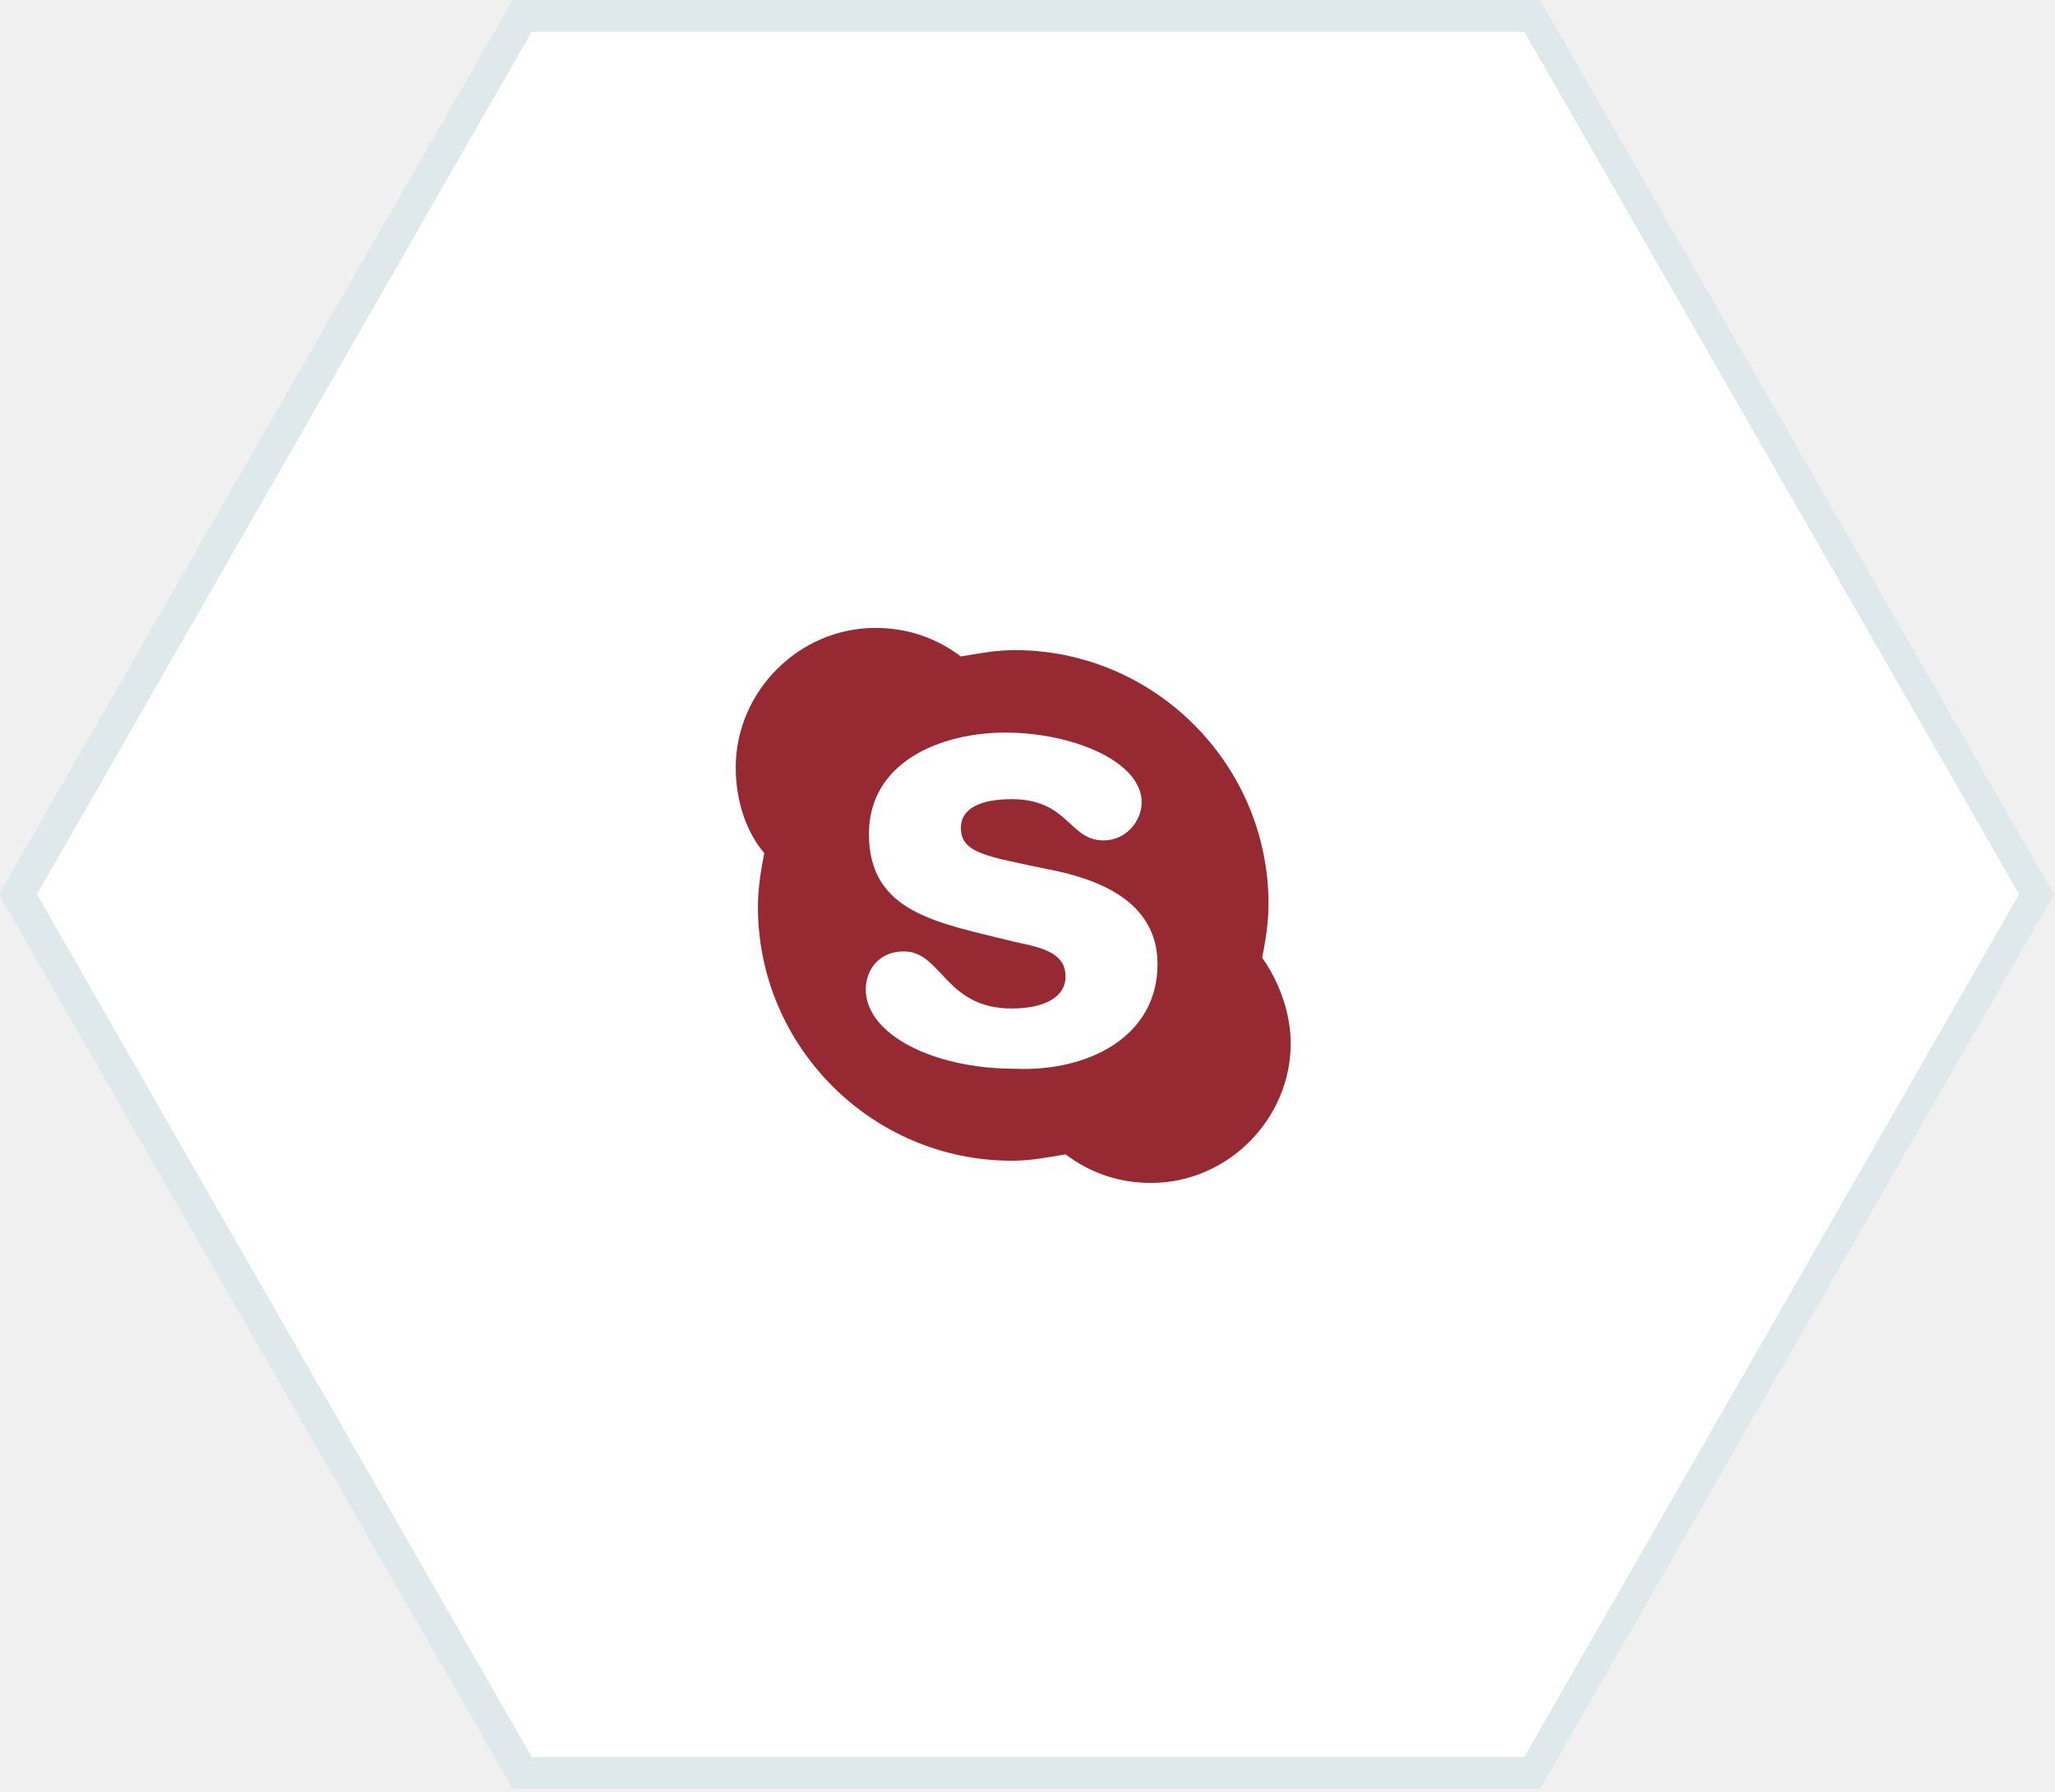
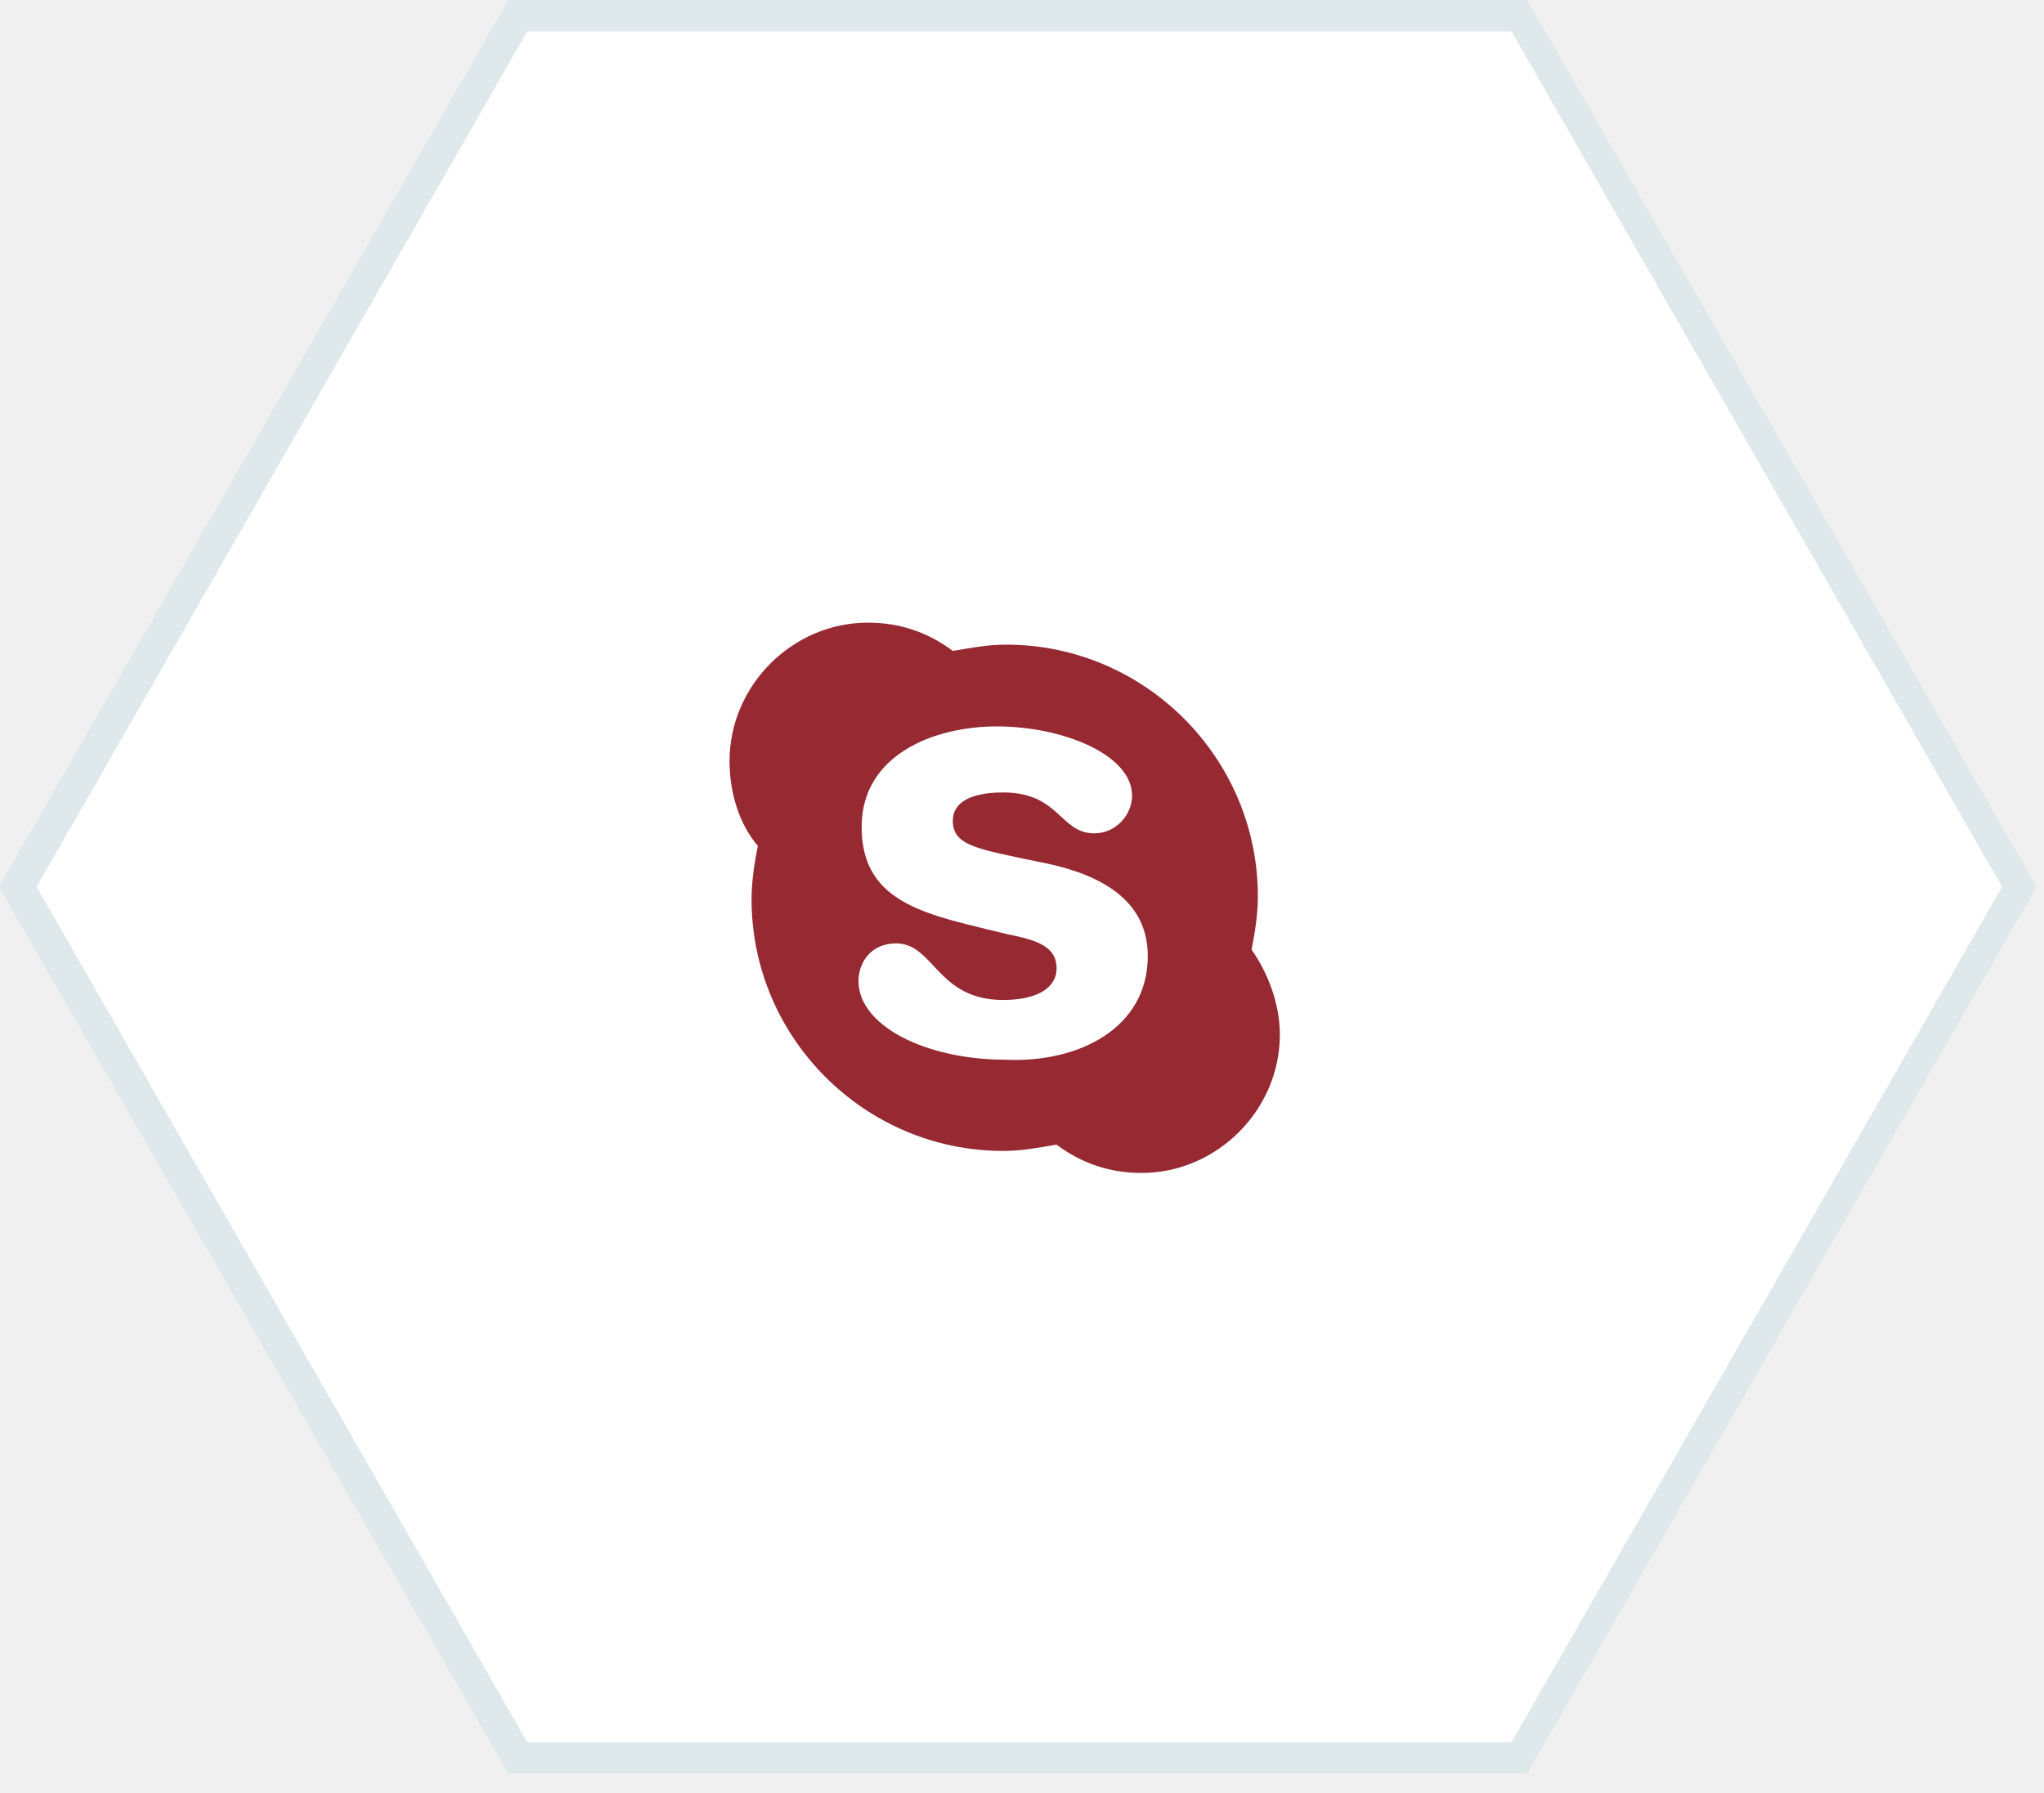
- <svg xmlns="http://www.w3.org/2000/svg" version="1.1" id="Слой_1" x="0px" y="0px" viewBox="0 0 64.8 56.5" style="enable-background:new 0 0 64.8 56.5;" xml:space="preserve">
-   <style type="text/css">
- 	.st0{fill:#FFFFFF;}
- 	.st1{fill:#DFE9EB;}
- 	.st2{enable-background:new    ;}
- 	.st3{fill:#962932;}
- </style>
-   <g id="Polygon_20" transform="translate(341.966 1620)">
-     <path class="st0" d="M-293.6-1564h-31.8l-15.9-27.7l15.9-27.7h31.8l15.9,27.7L-293.6-1564z" />
-     <path class="st1" d="M-325.2-1619l-15.6,27.2l15.6,27.2h31.3l15.6-27.2l-15.6-27.2H-325.2 M-325.8-1620h32.4l16.2,28.2l-16.2,28.2   h-32.4l-16.2-28.2L-325.8-1620z" />
+ <svg xmlns="http://www.w3.org/2000/svg" width="65" height="57" viewBox="0 0 65 57" fill="none">
+   <g clip-path="url(#clip0)">
+     <path d="M48.366 56H16.566L0.666 28.3L16.566 0.6H48.366L64.266 28.3L48.366 56Z" fill="white" />
+     <path d="M16.766 1L1.166 28.2L16.766 55.4H48.066L63.666 28.2L48.066 1H16.766ZM16.166 0H48.566L64.766 28.2L48.566 56.4H16.166L-0.034 28.2L16.166 0Z" fill="#DFE9EB" />
+     <path d="M40.7 32.9C40.7 35.3 38.7 37.3 36.3 37.3C35.3 37.3 34.4 37 33.6 36.4C33 36.5 32.5 36.6 31.9 36.6C27.5 36.6 23.9 33 23.9 28.6C23.9 28 24 27.4 24.1 26.9C23.5 26.2 23.2 25.2 23.2 24.2C23.2 21.8 25.2 19.8 27.6 19.8C28.6 19.8 29.5 20.1 30.3 20.7C30.9 20.6 31.4 20.5 32 20.5C36.4 20.5 40 24.1 40 28.5C40 29.1 39.9 29.7 39.8 30.2C40.3 30.9 40.7 31.9 40.7 32.9ZM36.5 30.4C36.5 28.4 34.6 27.7 33 27.4C31.1 27 30.3 26.9 30.3 26.1C30.3 25.5 30.9 25.2 31.9 25.2C33.7 25.2 33.7 26.5 34.8 26.5C35.5 26.5 36 25.9 36 25.3C36 24 33.8 23.1 31.7 23.1C29.7 23.1 27.4 24 27.4 26.3C27.4 28.8 29.6 29.1 32 29.7C33 29.9 33.6 30.1 33.6 30.8C33.6 31.4 33 31.8 31.9 31.8C29.8 31.8 29.7 30 28.5 30C27.7 30 27.3 30.6 27.3 31.2C27.3 32.6 29.4 33.7 32 33.7C34.3 33.8 36.5 32.7 36.5 30.4Z" fill="#962932" />
  </g>
-   <g class="st2">
-     <path class="st3" d="M40.7,32.9c0,2.4-2,4.4-4.4,4.4c-1,0-1.9-0.3-2.7-0.9c-0.6,0.1-1.1,0.2-1.7,0.2c-4.4,0-8-3.6-8-8   c0-0.6,0.1-1.2,0.2-1.7c-0.6-0.7-0.9-1.7-0.9-2.7c0-2.4,2-4.4,4.4-4.4c1,0,1.9,0.3,2.7,0.9c0.6-0.1,1.1-0.2,1.7-0.2   c4.4,0,8,3.6,8,8c0,0.6-0.1,1.2-0.2,1.7C40.3,30.9,40.7,31.9,40.7,32.9z M36.5,30.4c0-2-1.9-2.7-3.5-3c-1.9-0.4-2.7-0.5-2.7-1.3   c0-0.6,0.6-0.9,1.6-0.9c1.8,0,1.8,1.3,2.9,1.3c0.7,0,1.2-0.6,1.2-1.2c0-1.3-2.2-2.2-4.3-2.2c-2,0-4.3,0.9-4.3,3.2   c0,2.5,2.2,2.8,4.6,3.4c1,0.2,1.6,0.4,1.6,1.1c0,0.6-0.6,1-1.7,1c-2.1,0-2.2-1.8-3.4-1.8c-0.8,0-1.2,0.6-1.2,1.2   c0,1.4,2.1,2.5,4.7,2.5C34.3,33.8,36.5,32.7,36.5,30.4z" />
-   </g>
+   <defs>
+     <clipPath id="clip0">
+       <rect width="64.8" height="56.5" fill="white" />
+     </clipPath>
+   </defs>
</svg>
